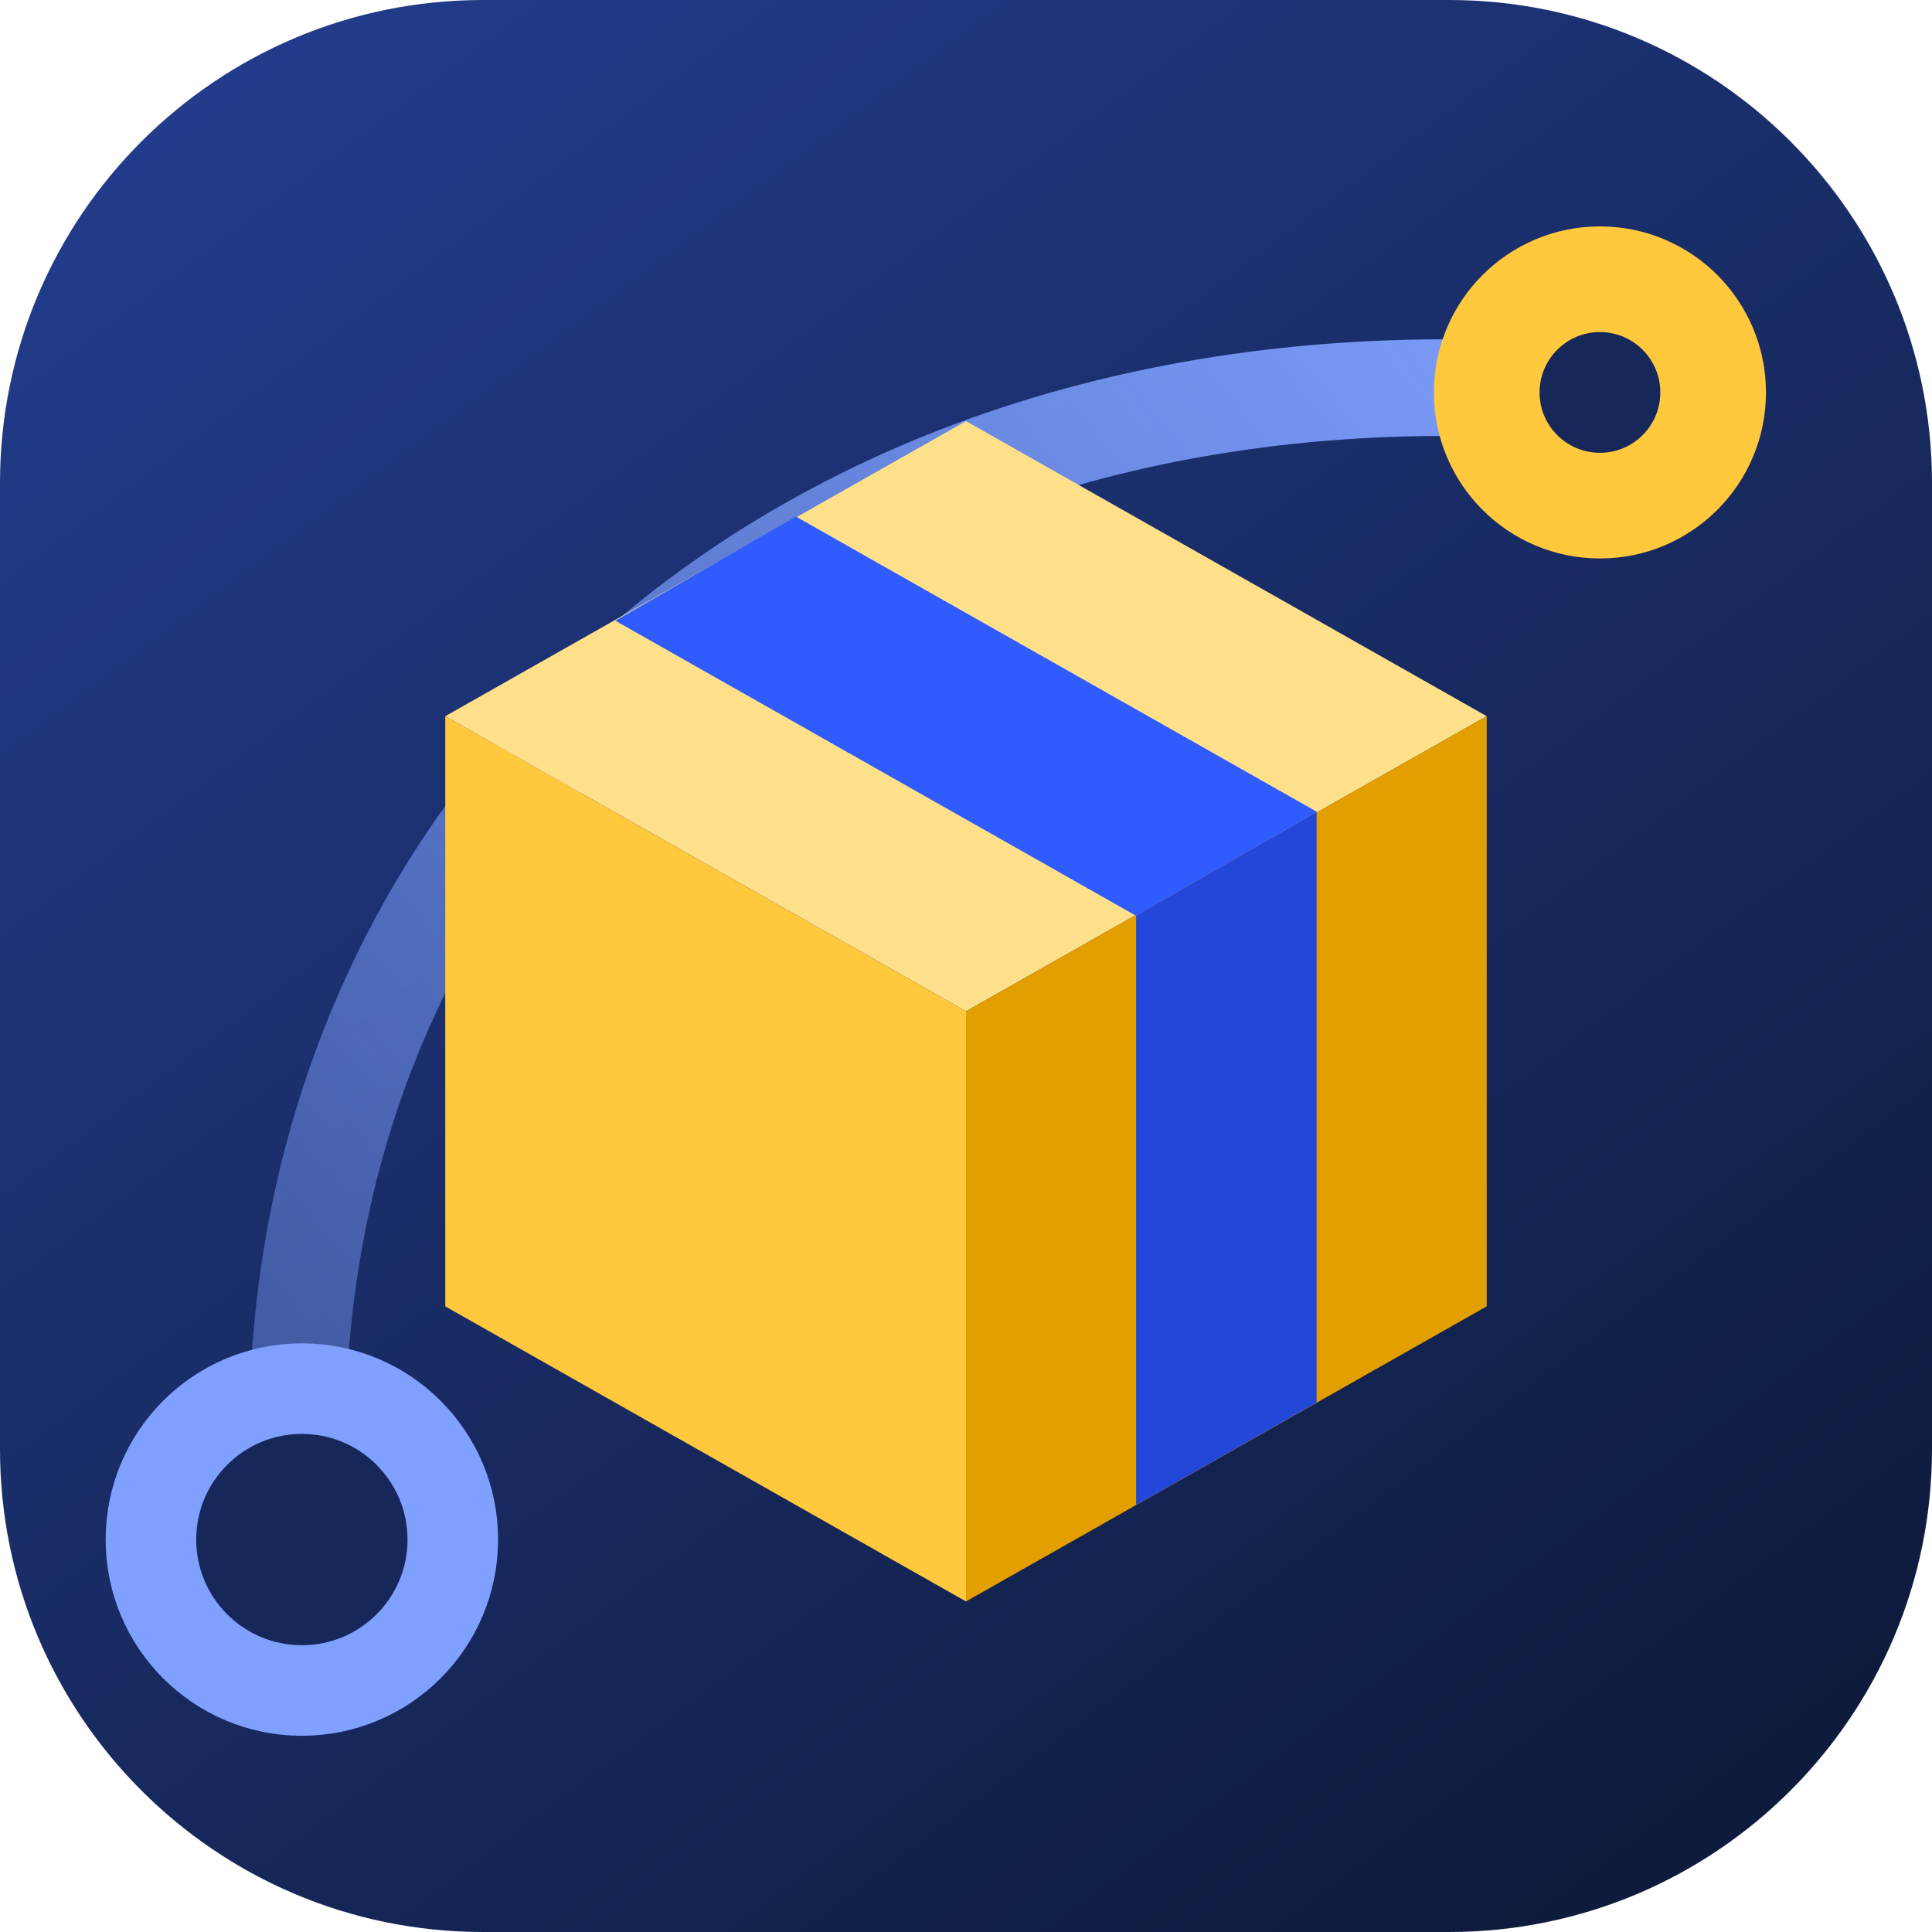
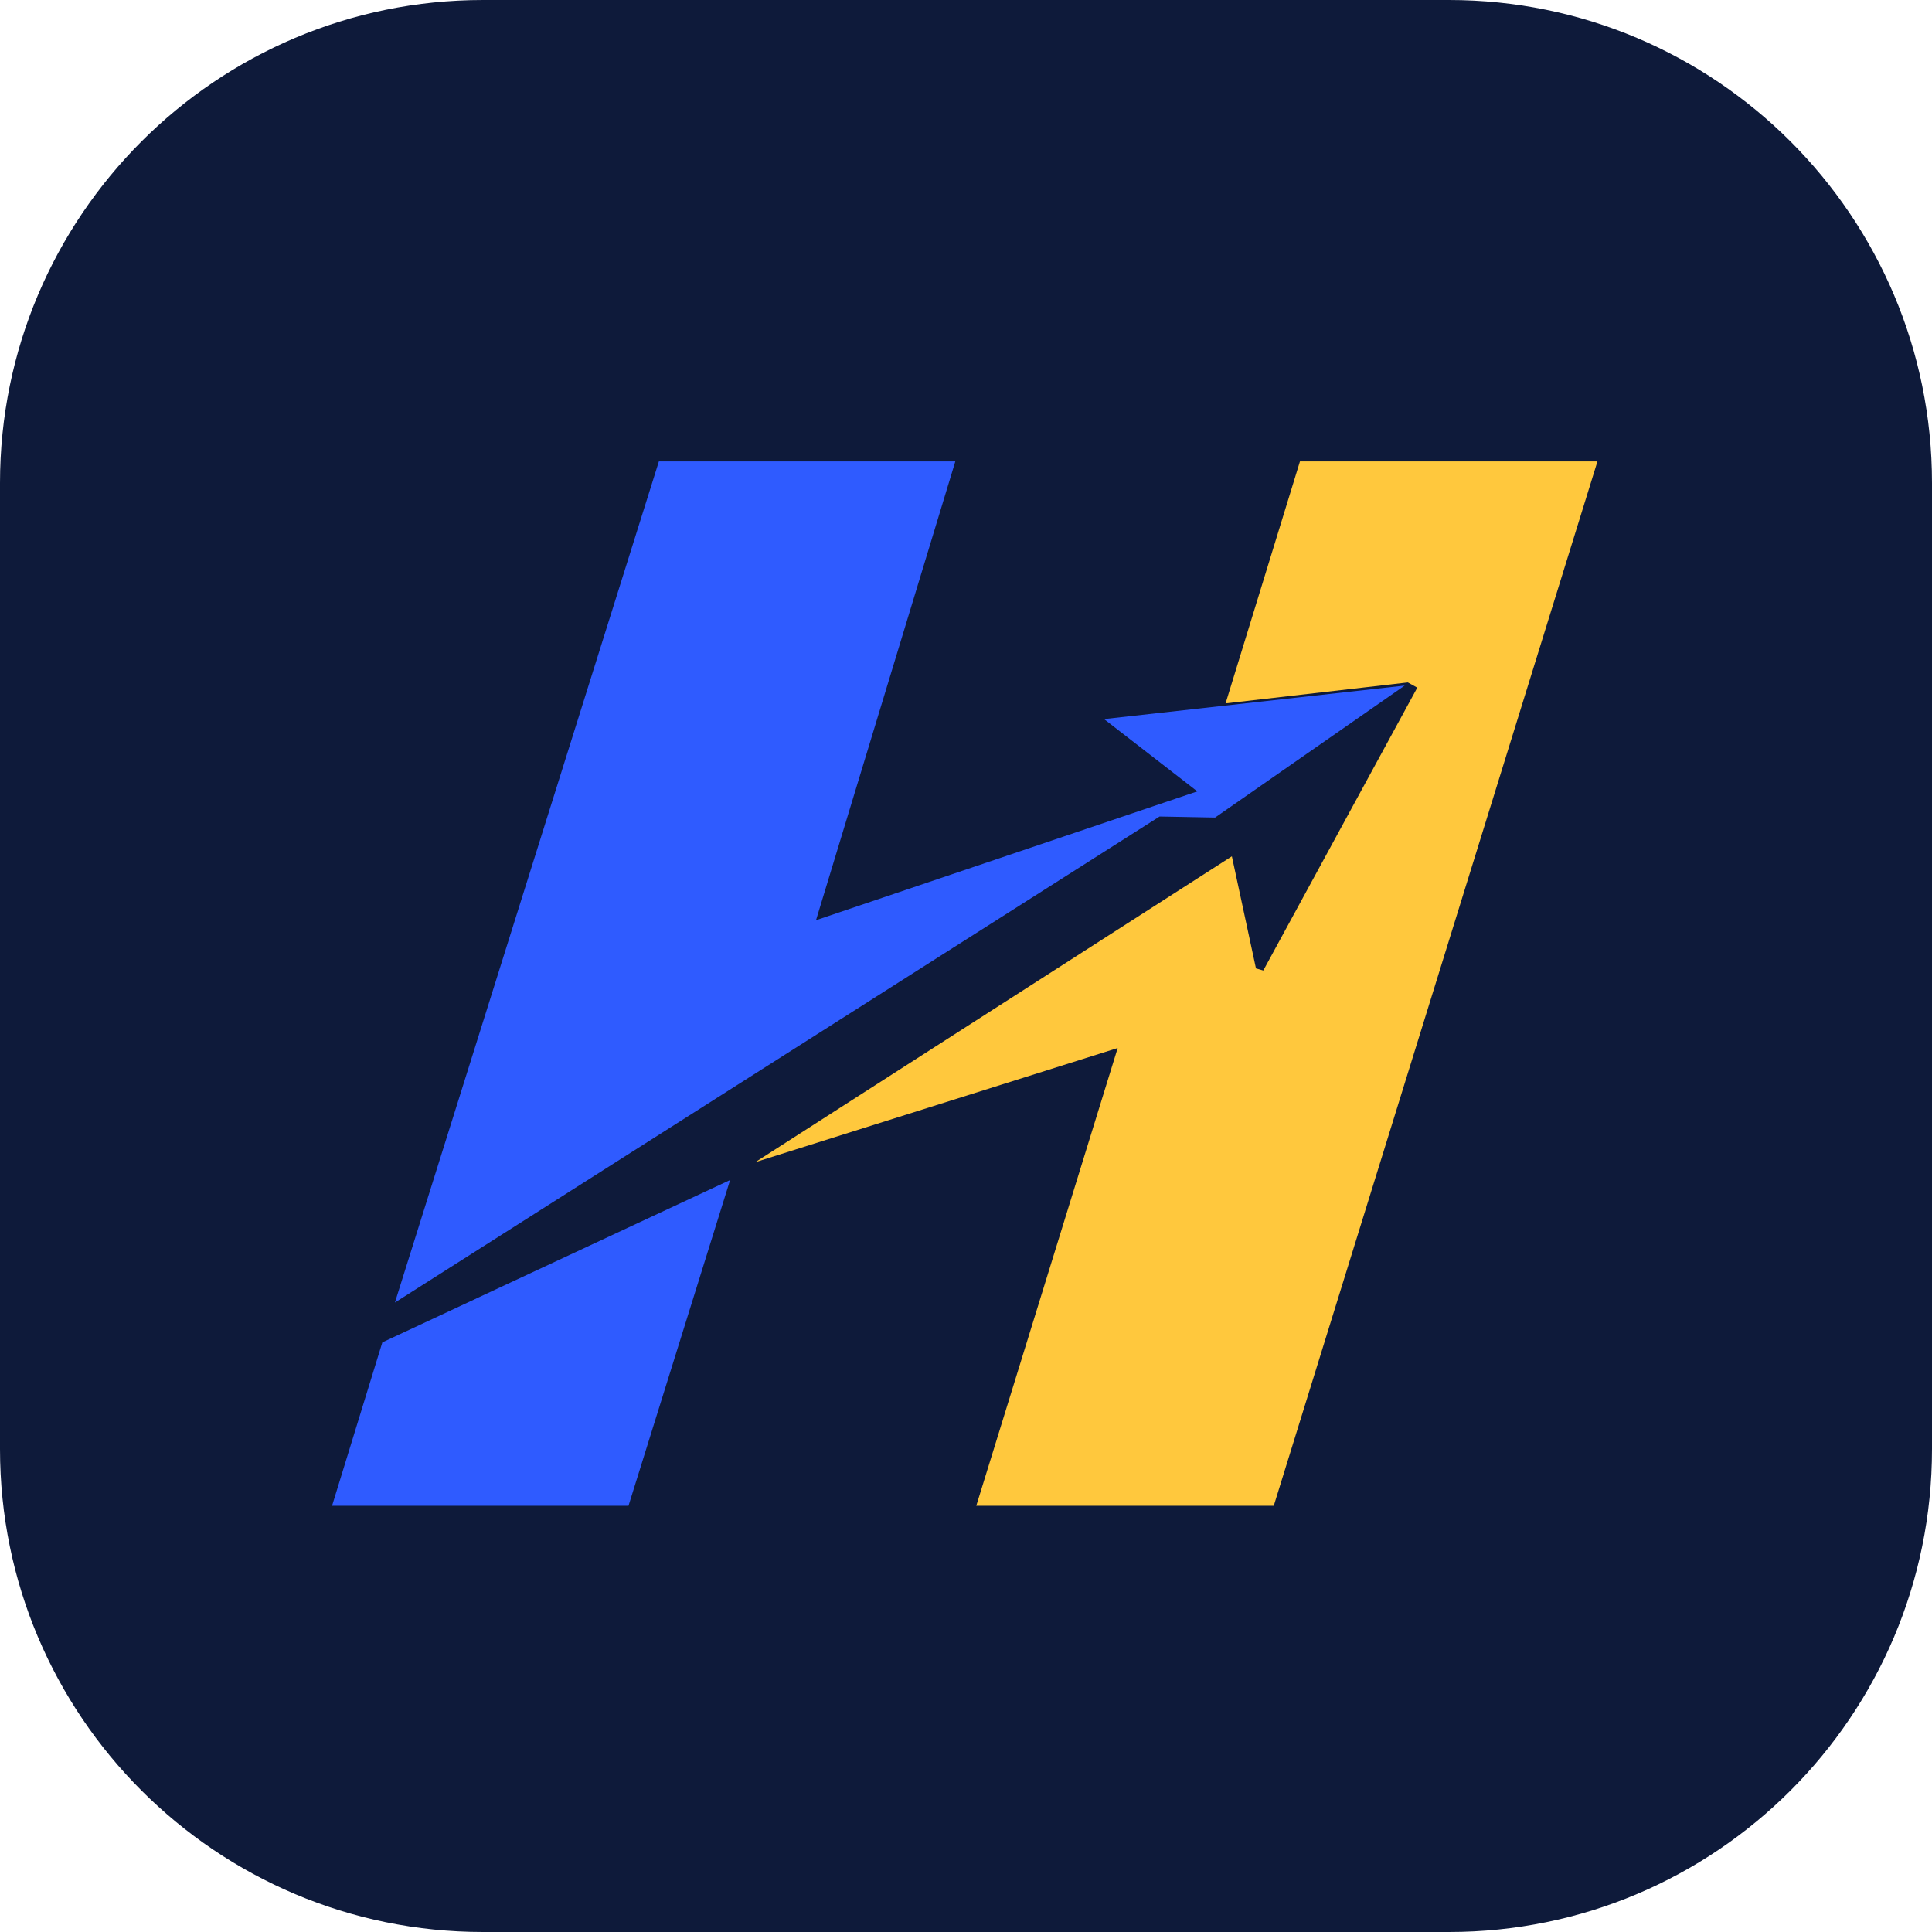
<svg xmlns="http://www.w3.org/2000/svg" width="512" height="512" viewBox="0 0 64 64" fill="none" role="img" aria-label="HubToHub">
-   <defs>
-     <linearGradient id="fondo" x1="8" y1="0" x2="56" y2="64" gradientUnits="userSpaceOnUse">
-       <stop stop-color="#223C8C" />
-       <stop offset="1" stop-color="#0E1A3A" />
-     </linearGradient>
-     <linearGradient id="ruta" x1="8" y1="52" x2="56" y2="12" gradientUnits="userSpaceOnUse">
-       <stop stop-color="#7FA0FF" stop-opacity=".35" />
-       <stop offset="1" stop-color="#7FA0FF" />
-     </linearGradient>
-   </defs>
-   <rect width="64" height="64" rx="16" fill="url(#fondo)" />
-   <path d="M10 51C8 28 26 11 52 13" stroke="url(#ruta)" stroke-width="3.2" stroke-linecap="round" />
-   <circle cx="10" cy="51" r="5" fill="#16275A" stroke="#7FA0FF" stroke-width="3" />
-   <circle cx="53" cy="13" r="5.5" fill="#FFC83D" />
-   <circle cx="53" cy="13" r="2" fill="#16275A" />
-   <g transform="translate(32 33.5) scale(1.15) translate(-32 -36)">
-     <path d="M32 19L47 27.5L32 36L17 27.5Z" fill="#FFE08A" />
-     <path d="M17 27.5L32 36V53L17 44.5Z" fill="#FFC83D" />
-     <path d="M32 36L47 27.5V44.5L32 53Z" fill="#E39F00" />
-     <path d="M27.1 21.75L42.1 30.25L36.9 33.25L21.9 24.75Z" fill="#2F5BFF" />
-     <path d="M36.9 33.25L42.1 30.25V47.27L36.9 50.22Z" fill="#2347D9" />
+   <rect width="64" height="64" rx="16" fill="#0E1A3A" />
+   <g transform="translate(11 15.25) scale(.0347)">
+     <path d="M1208 1H924L853 232L1027 212L1036 217L889 487L882 485L859 378L404 670L750 561L615 998H899Z" fill="#FFC83D" />
+     <path d="M1024 215L737 247L826 316L462 439L595 1H312L60 804L790 340L843 341Z" fill="#2F5BFF" />
+     <path d="M380 687L48 842L0 998H283Z" fill="#2F5BFF" />
  </g>
</svg>
